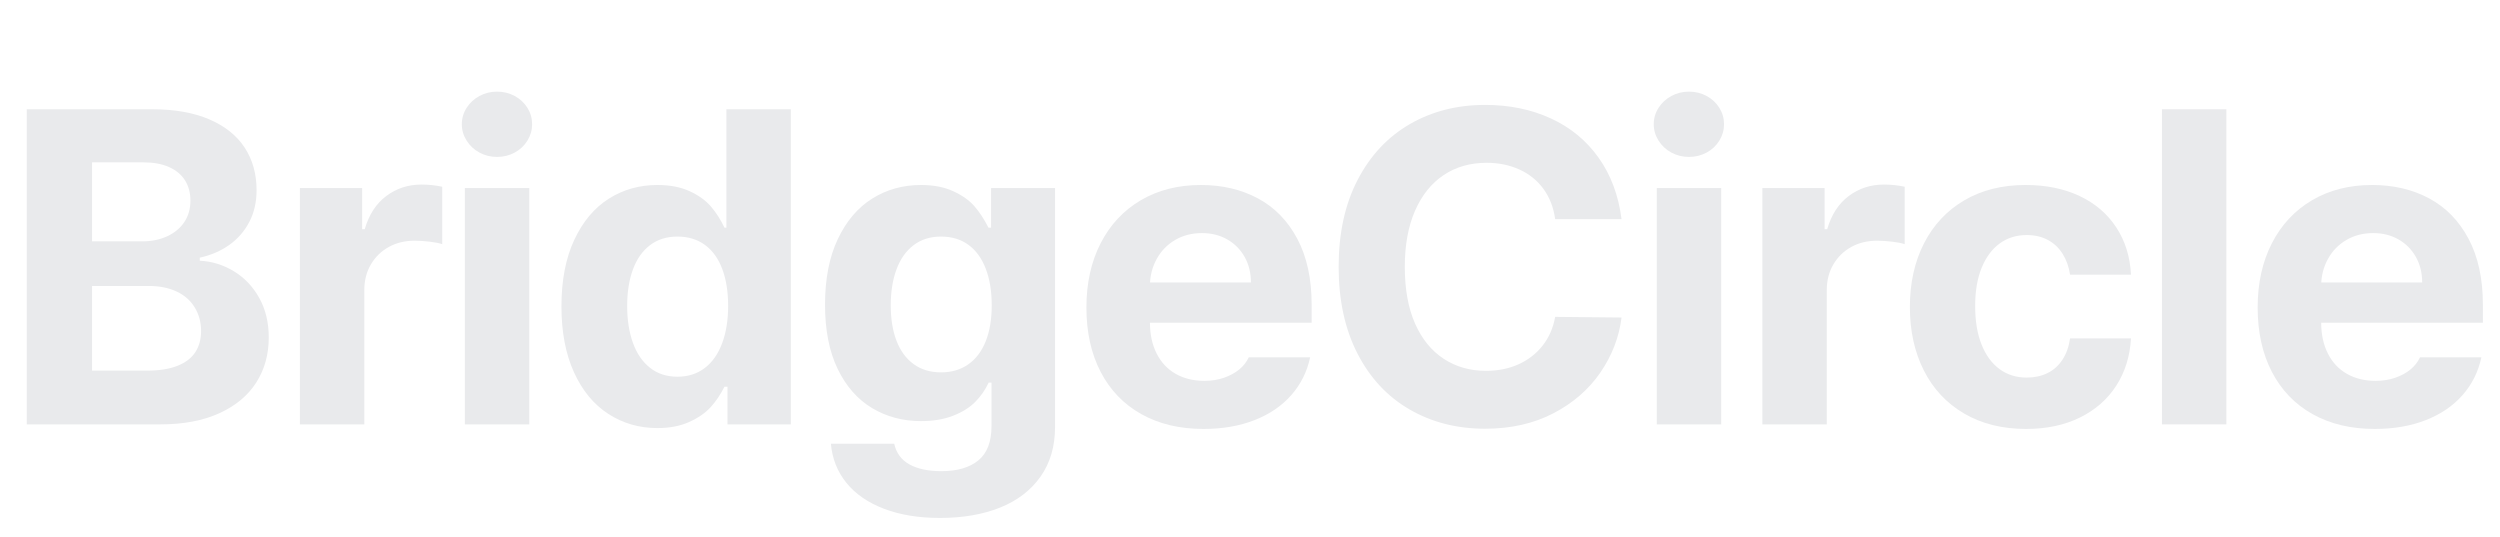
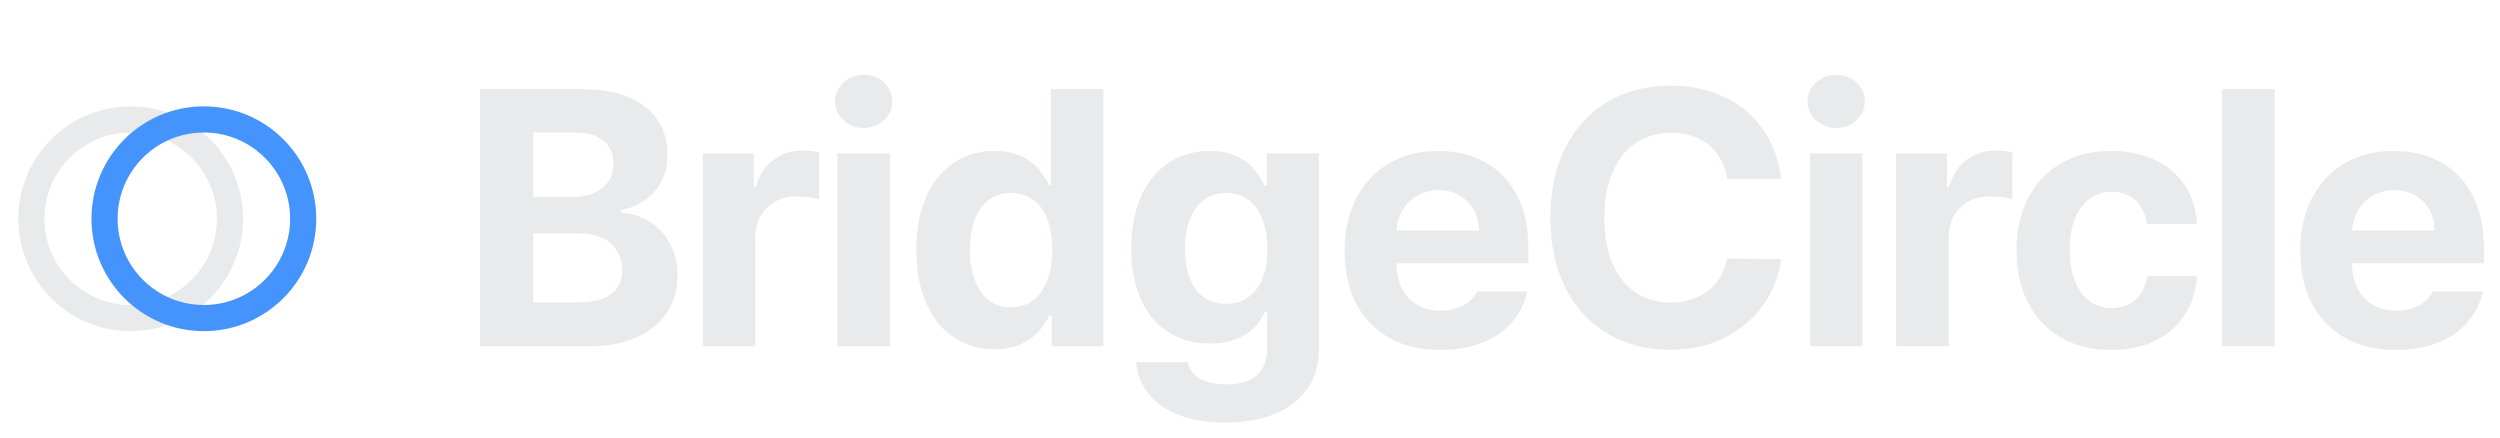
- <svg xmlns="http://www.w3.org/2000/svg" viewBox="0 0 359 77" width="359" height="77">
-   <g fill="#e9eaec" transform="translate(0,60.94)">
+ <svg xmlns="http://www.w3.org/2000/svg" viewBox="0 0 440 77" width="440" height="77">
+   <g transform="translate(0,9.06) scale(0.92)">
+     <circle cx="25" cy="32" r="19" fill="none" stroke="#e9eaec" stroke-width="5" />
+     <circle cx="39" cy="32" r="19" fill="none" stroke="#4593fc" stroke-width="5" />
+   </g>
+   <g fill="#e9eaec" transform="translate(80.64,60.94)">
    <path transform="translate(0.00,0) scale(0.03125,-0.03125)" d="M123 1448L699 1448Q854 1448 962 1401.5Q1070 1355 1124.5 1271.5Q1179 1188 1179 1076Q1179 994 1145.5 930Q1112 866 1053.5 824.5Q995 783 918 766L918 752Q1001 748 1074 704Q1147 660 1191 581.5Q1235 503 1235 399Q1235 283 1178 193Q1121 103 1008.5 51.5Q896 0 737 0L123 0ZM676 247Q761 247 816.5 269.5Q872 292 898 332.5Q924 373 924 429Q924 489 895 537Q866 585 811.5 610.5Q757 636 684 636L423 636L423 247L676 247ZM654 841Q717 841 767.5 864Q818 887 846.5 929Q875 971 875 1028Q875 1082 850 1121.5Q825 1161 776.5 1182.5Q728 1204 660 1204L423 1204L423 841L654 841Z" />
    <path transform="translate(39.44,0) scale(0.03125,-0.03125)" d="M116 1086L402 1086L402 897L414 897Q443 997 513 1049.5Q583 1102 675 1102Q723 1102 770 1092L770 828Q751 835 713 839.5Q675 844 643 844Q577 844 525 815.5Q473 787 442.5 735.5Q412 684 412 617L412 0L116 0Z" />
    <path transform="translate(63.13,0) scale(0.03125,-0.03125)" d="M116 1086L412 1086L412 0L116 0ZM264 1229Q220 1229 183 1249Q146 1269 124 1304Q102 1339 102 1379Q102 1420 124 1454.5Q146 1489 183 1509Q220 1529 264 1529Q308 1529 345 1509Q382 1489 403.5 1454.5Q425 1420 425 1379Q425 1339 403.5 1304Q382 1269 345 1249Q308 1229 264 1229Z" />
    <path transform="translate(78.28,0) scale(0.03125,-0.03125)" d="M516 -17Q391 -17 290.5 48Q190 113 132.5 239.5Q75 366 75 542Q75 722 134 848Q193 974 292.5 1037Q392 1100 516 1100Q602 1100 664 1071.5Q726 1043 762 1001Q798 959 824 904L833 904L833 1448L1129 1448L1129 0L838 0L838 173L824 173Q797 119 760.5 79Q724 39 662 11Q600 -17 516 -17ZM608 219Q681 219 733.5 259Q786 299 813.5 373Q841 447 841 544Q841 642 814 714Q787 786 734.5 824.5Q682 863 608 863Q534 863 482 823.5Q430 784 403.5 712Q377 640 377 544Q377 448 403.5 374.5Q430 301 482 260Q534 219 608 219Z" />
    <path transform="translate(116.13,0) scale(0.03125,-0.03125)" d="M603 -430Q457 -430 346.5 -388Q236 -346 173.5 -269Q111 -192 102 -89L393 -89Q407 -153 463 -184Q519 -215 610 -215Q719 -215 779.5 -165.5Q840 -116 840 -8L840 192L827 192Q803 141 764.5 102.5Q726 64 663 39.5Q600 15 516 15Q391 15 291 75Q191 135 133 255Q75 375 75 550Q75 728 134 852Q193 976 292.5 1038Q392 1100 516 1100Q602 1100 664 1071.5Q726 1043 761 1003Q796 963 826 904L838 904L838 1086L1132 1086L1132 -12Q1132 -146 1065 -240.5Q998 -335 879 -382.5Q760 -430 603 -430ZM608 239Q681 239 733.5 276Q786 313 813.5 382Q841 451 841 547Q841 644 813.5 715.5Q786 787 734 825Q682 863 608 863Q534 863 482 823.5Q430 784 403.5 712.5Q377 641 377 547Q377 453 403.5 384Q430 315 482 277Q534 239 608 239Z" />
    <path transform="translate(153.79,0) scale(0.03125,-0.03125)" d="M609 -21Q445 -21 323.5 47Q202 115 136.5 241Q71 367 71 537Q71 705 136.5 832.5Q202 960 321 1030Q440 1100 597 1100Q744 1100 859 1038.5Q974 977 1040 853Q1106 729 1106 550L1106 467L192 467L192 652L827 652Q827 718 798 769.5Q769 821 718 850Q667 879 602 879Q533 879 479 847.5Q425 816 394.5 761Q364 706 363 641L363 467Q363 386 394 325Q425 264 481.5 232Q538 200 613 200Q663 200 704 214.5Q745 229 773.5 252.5Q802 276 817 308L1099 308Q1078 209 1012.5 134.5Q947 60 843.5 19.5Q740 -21 609 -21Z" />
    <path transform="translate(189.26,0) scale(0.03125,-0.03125)" d="M1090 943Q1079 1023 1036.5 1081.5Q994 1140 926 1171Q858 1202 775 1202Q662 1202 577.5 1145.5Q493 1089 446 981.5Q399 874 399 724Q399 570 446 463.5Q493 357 577.5 301.5Q662 246 772 246Q855 246 921.5 276Q988 306 1032 361.5Q1076 417 1090 494L1395 491Q1378 355 1297.5 238Q1217 121 1081 50.5Q945 -20 768 -20Q574 -20 421 68.5Q268 157 181.5 325.5Q95 494 95 724Q95 956 182.5 1124Q270 1292 422.5 1380Q575 1468 768 1468Q935 1468 1070 1406Q1205 1344 1289.5 1225.5Q1374 1107 1395 943L1090 943Z" />
    <path transform="translate(234.29,0) scale(0.03125,-0.03125)" d="M116 1086L412 1086L412 0L116 0ZM264 1229Q220 1229 183 1249Q146 1269 124 1304Q102 1339 102 1379Q102 1420 124 1454.5Q146 1489 183 1509Q220 1529 264 1529Q308 1529 345 1509Q382 1489 403.5 1454.5Q425 1420 425 1379Q425 1339 403.5 1304Q382 1269 345 1249Q308 1229 264 1229Z" />
    <path transform="translate(249.45,0) scale(0.03125,-0.03125)" d="M116 1086L402 1086L402 897L414 897Q443 997 513 1049.5Q583 1102 675 1102Q723 1102 770 1092L770 828Q751 835 713 839.5Q675 844 643 844Q577 844 525 815.5Q473 787 442.5 735.5Q412 684 412 617L412 0L116 0Z" />
    <path transform="translate(272.04,0) scale(0.03125,-0.03125)" d="M605 -21Q441 -21 320 50Q199 121 135 248Q71 375 71 539Q71 705 136 832Q201 959 321 1029.5Q441 1100 603 1100Q743 1100 850.5 1049.5Q958 999 1019.5 905Q1081 811 1087 688L807 688Q799 742 773 783.5Q747 825 705 847.5Q663 870 608 870Q537 870 484 831.5Q431 793 401 720Q371 647 371 544Q371 440 400.5 366.5Q430 293 483 254Q536 215 608 215Q661 215 703 235.5Q745 256 772 297Q799 338 807 395L1087 395Q1080 272 1019.5 178Q959 84 852.5 31.5Q746 -21 605 -21Z" />
    <path transform="translate(306.83,0) scale(0.03125,-0.03125)" d="M412 0L116 0L116 1448L412 1448Z" />
    <path transform="translate(321.98,0) scale(0.03125,-0.03125)" d="M609 -21Q445 -21 323.5 47Q202 115 136.5 241Q71 367 71 537Q71 705 136.5 832.5Q202 960 321 1030Q440 1100 597 1100Q744 1100 859 1038.5Q974 977 1040 853Q1106 729 1106 550L1106 467L192 467L192 652L827 652Q827 718 798 769.5Q769 821 718 850Q667 879 602 879Q533 879 479 847.5Q425 816 394.5 761Q364 706 363 641L363 467Q363 386 394 325Q425 264 481.5 232Q538 200 613 200Q663 200 704 214.5Q745 229 773.5 252.5Q802 276 817 308L1099 308Q1078 209 1012.5 134.5Q947 60 843.5 19.5Q740 -21 609 -21Z" />
  </g>
</svg>
